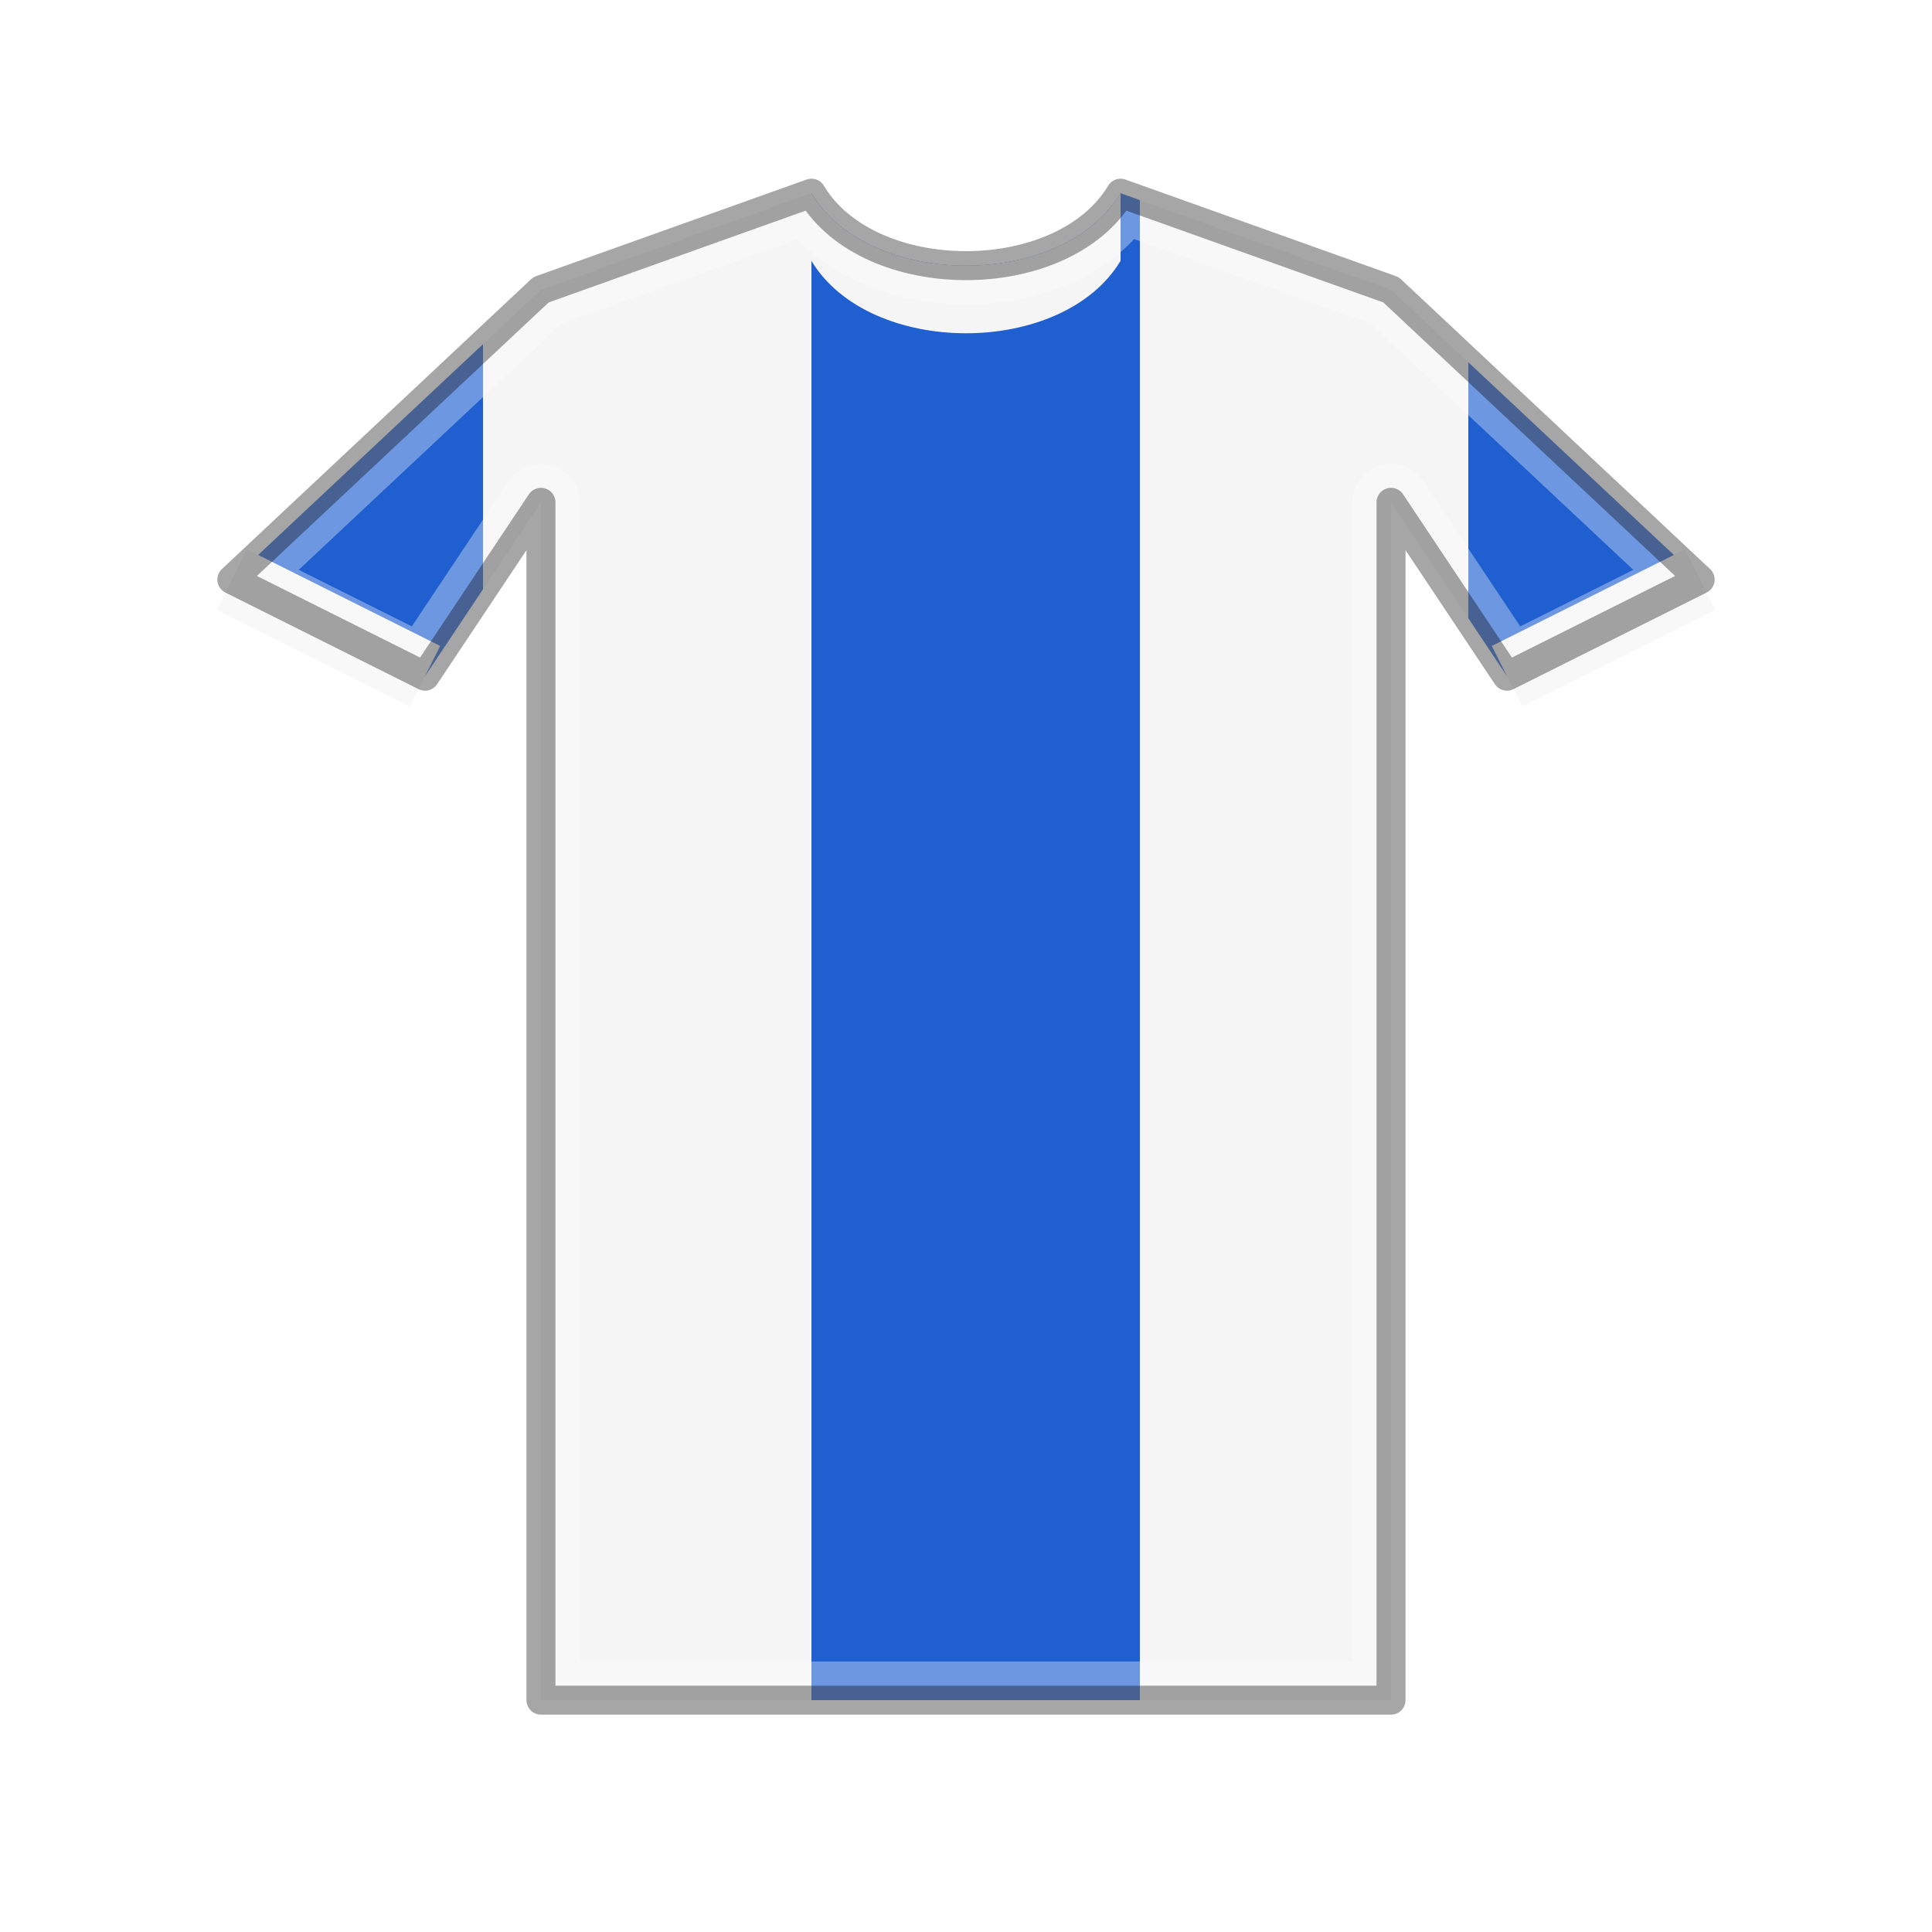
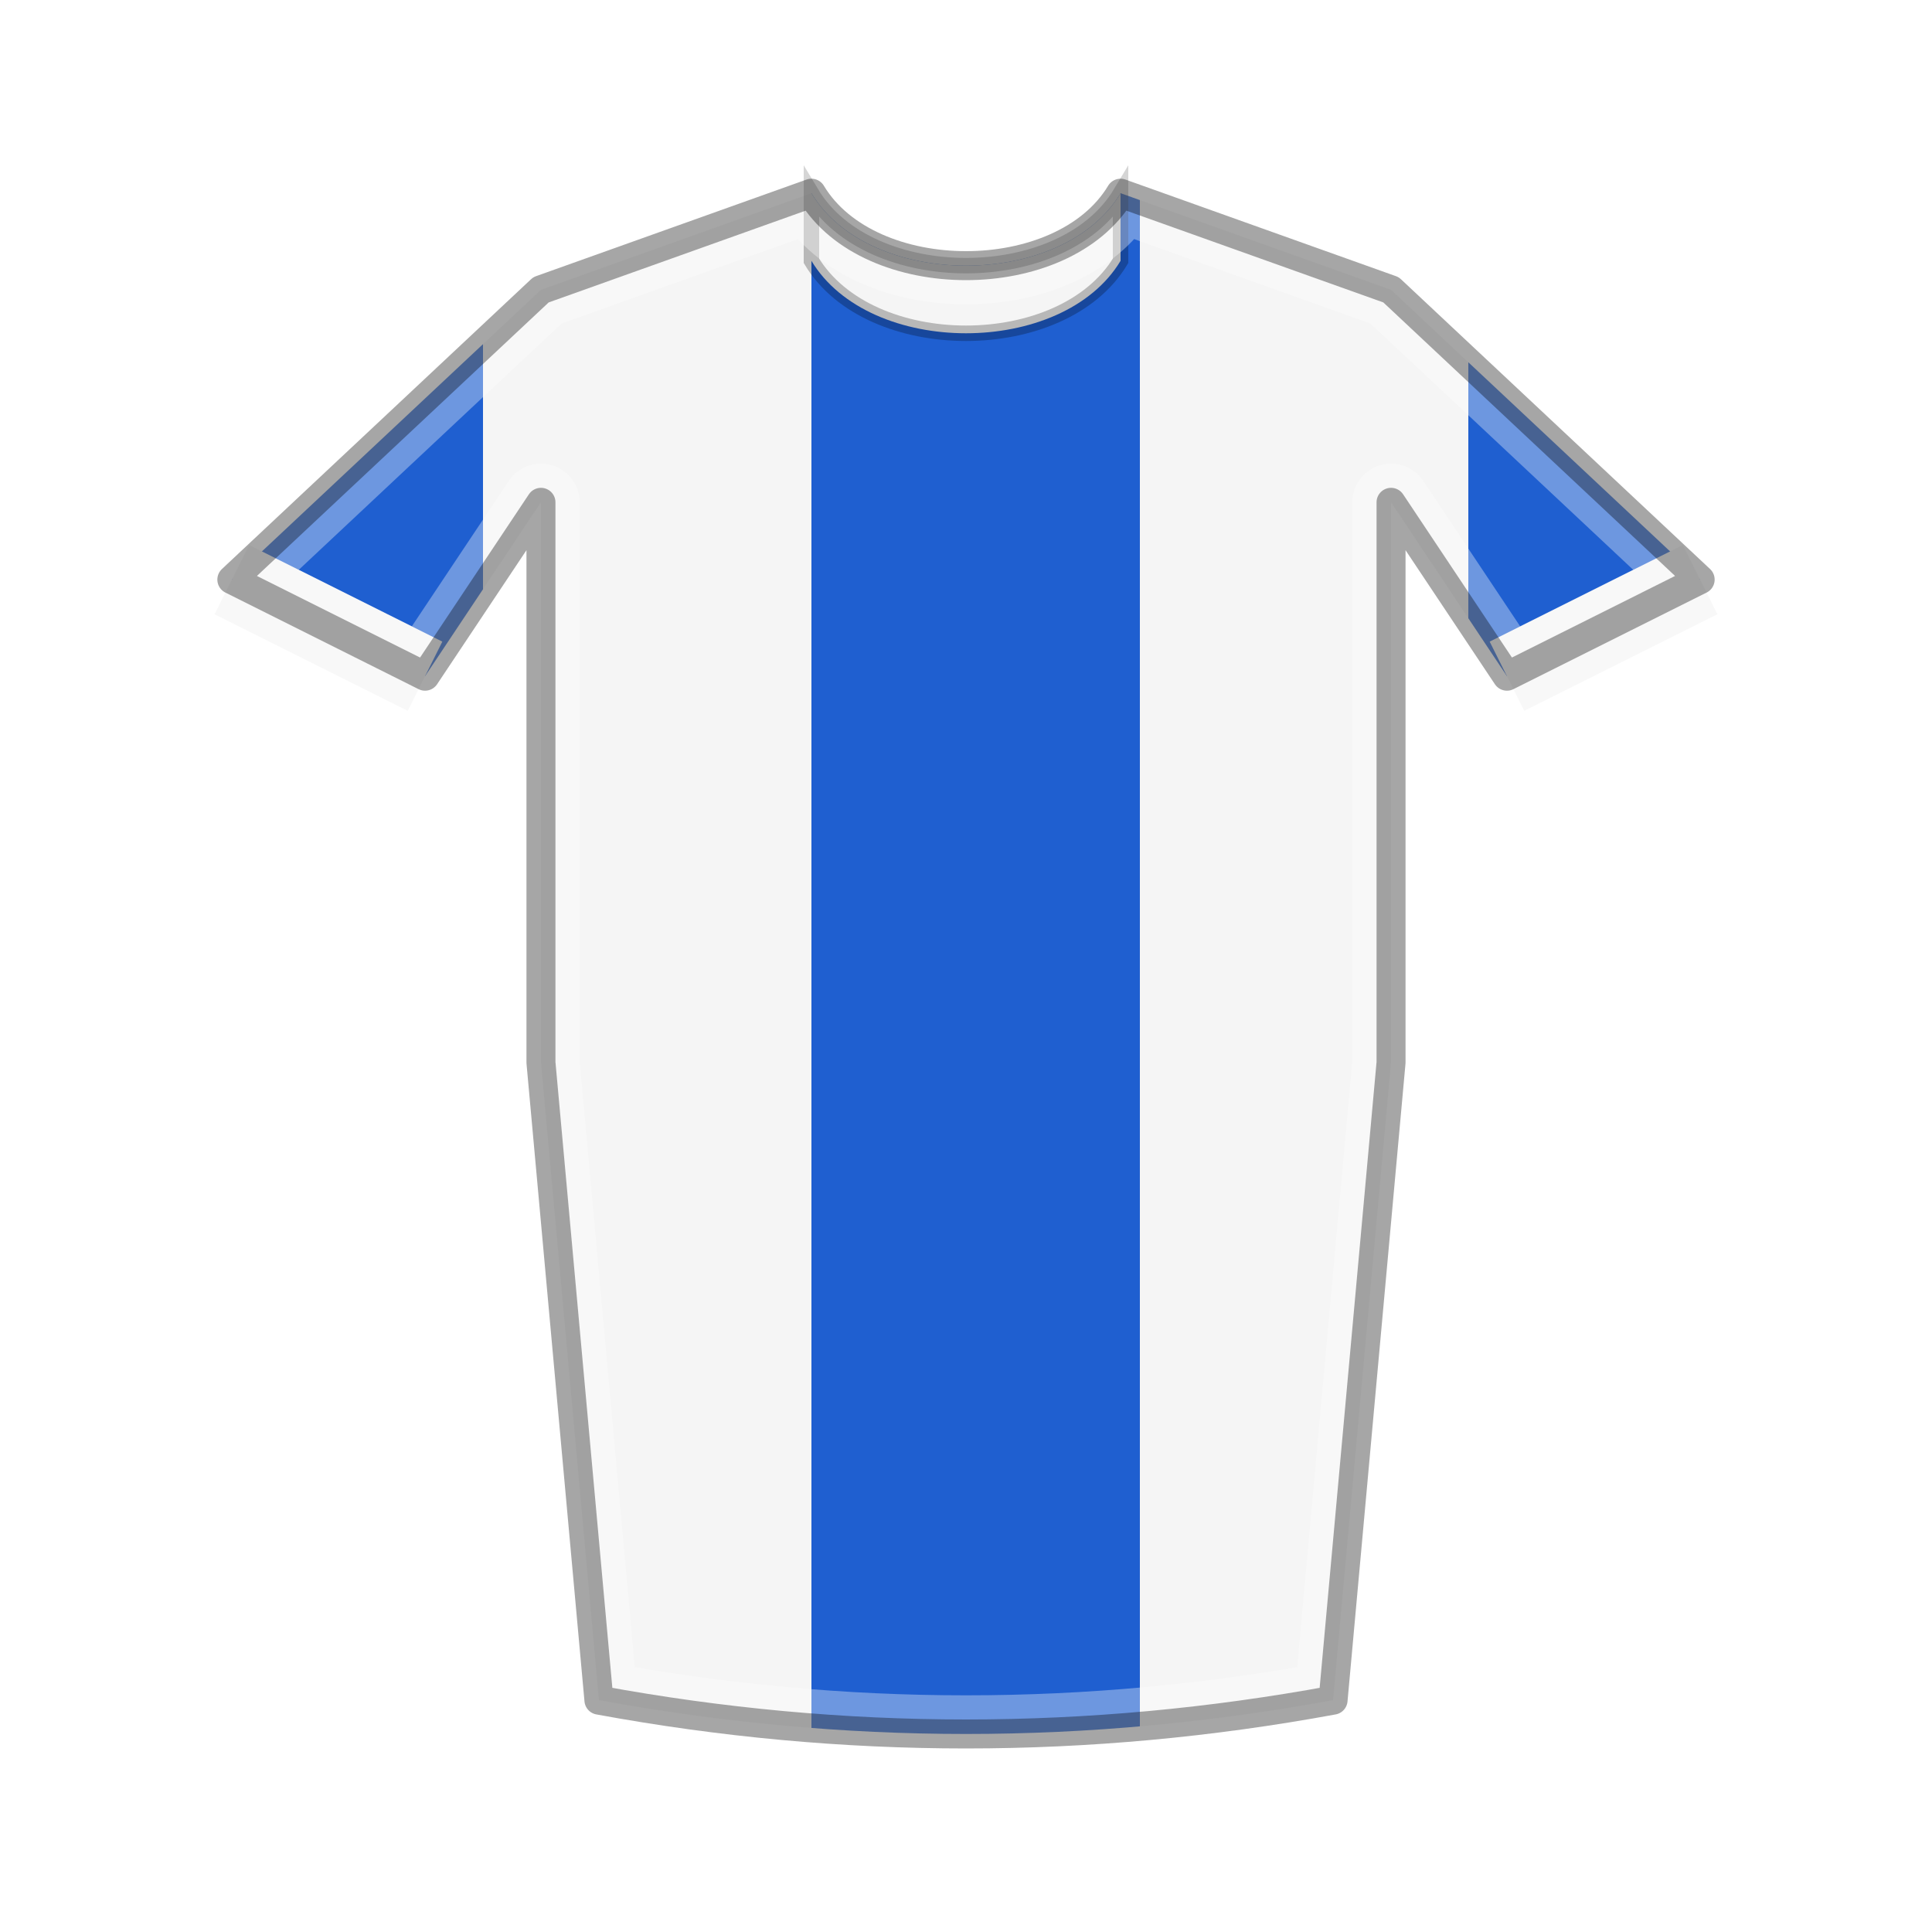
<svg xmlns="http://www.w3.org/2000/svg" viewBox="0 0 100 100" role="img" aria-label="Camisola do Oliv. Hospital">
  <defs>
    <clipPath id="k">
-       <path d="M42,10 L28,15 L12,30 L22,35 L28,26 L28,88 L72,88 L72,26 L78,35 L88,30 L72,15 L58,10 C55,15 45,15 42,10 Z" />
+       <path d="M42,10 L28,15 L12,30 L22,35 L28,26 L28,55 L31,88 Q50,91.5 69,88 L72,55 L72,26 L78,35 L88,30 L72,15 L58,10 C55,15 45,15 42,10 Z" />
    </clipPath>
  </defs>
  <g clip-path="url(#k)">
    <rect x="8" y="0" width="17" height="100" fill="#1F5FD0" />
    <rect x="25" y="0" width="17" height="100" fill="#F5F5F5" />
    <rect x="42" y="0" width="17" height="100" fill="#1F5FD0" />
    <rect x="59" y="0" width="17" height="100" fill="#F5F5F5" />
    <rect x="76" y="0" width="17" height="100" fill="#1F5FD0" />
  </g>
-   <path d="M42,10 C45,15 55,15 58,10 L58,13.5 C55,18.5 45,18.5 42,13.5 Z" fill="#F5F5F5" />
-   <path d="M12,30 L22,35" stroke="#F5F5F5" stroke-width="3.5" />
-   <path d="M88,30 L78,35" stroke="#F5F5F5" stroke-width="3.5" />
-   <path d="M42,10 L28,15 L12,30 L22,35 L28,26 L28,88 L72,88 L72,26 L78,35 L88,30 L72,15 L58,10 C55,15 45,15 42,10 Z" fill="none" stroke="#ffffff59" stroke-width="4" stroke-linejoin="round" />
-   <path d="M42,10 L28,15 L12,30 L22,35 L28,26 L28,88 L72,88 L72,26 L78,35 L88,30 L72,15 L58,10 C55,15 45,15 42,10 Z" fill="none" stroke="#00000059" stroke-width="1.5" stroke-linejoin="round" />
+   <path d="M42,10 C45,15 55,15 58,10 L58,13.5 C55,18.5 45,18.5 42,13.5 Z" fill="#F5F5F5" stroke="#00000040" stroke-width="0.8" />
+   <path d="M12,30 L22,35" stroke="#F5F5F5" stroke-width="4" />
+   <path d="M88,30 L78,35" stroke="#F5F5F5" stroke-width="4" />
+   <path d="M42,10 L28,15 L12,30 L22,35 L28,26 L28,55 L31,88 Q50,91.5 69,88 L72,55 L72,26 L78,35 L88,30 L72,15 L58,10 C55,15 45,15 42,10 Z" fill="none" stroke="#ffffff59" stroke-width="4" stroke-linejoin="round" />
+   <path d="M42,10 L28,15 L12,30 L22,35 L28,26 L28,55 L31,88 Q50,91.5 69,88 L72,55 L72,26 L78,35 L88,30 L72,15 L58,10 C55,15 45,15 42,10 Z" fill="none" stroke="#00000059" stroke-width="1.5" stroke-linejoin="round" />
</svg>
